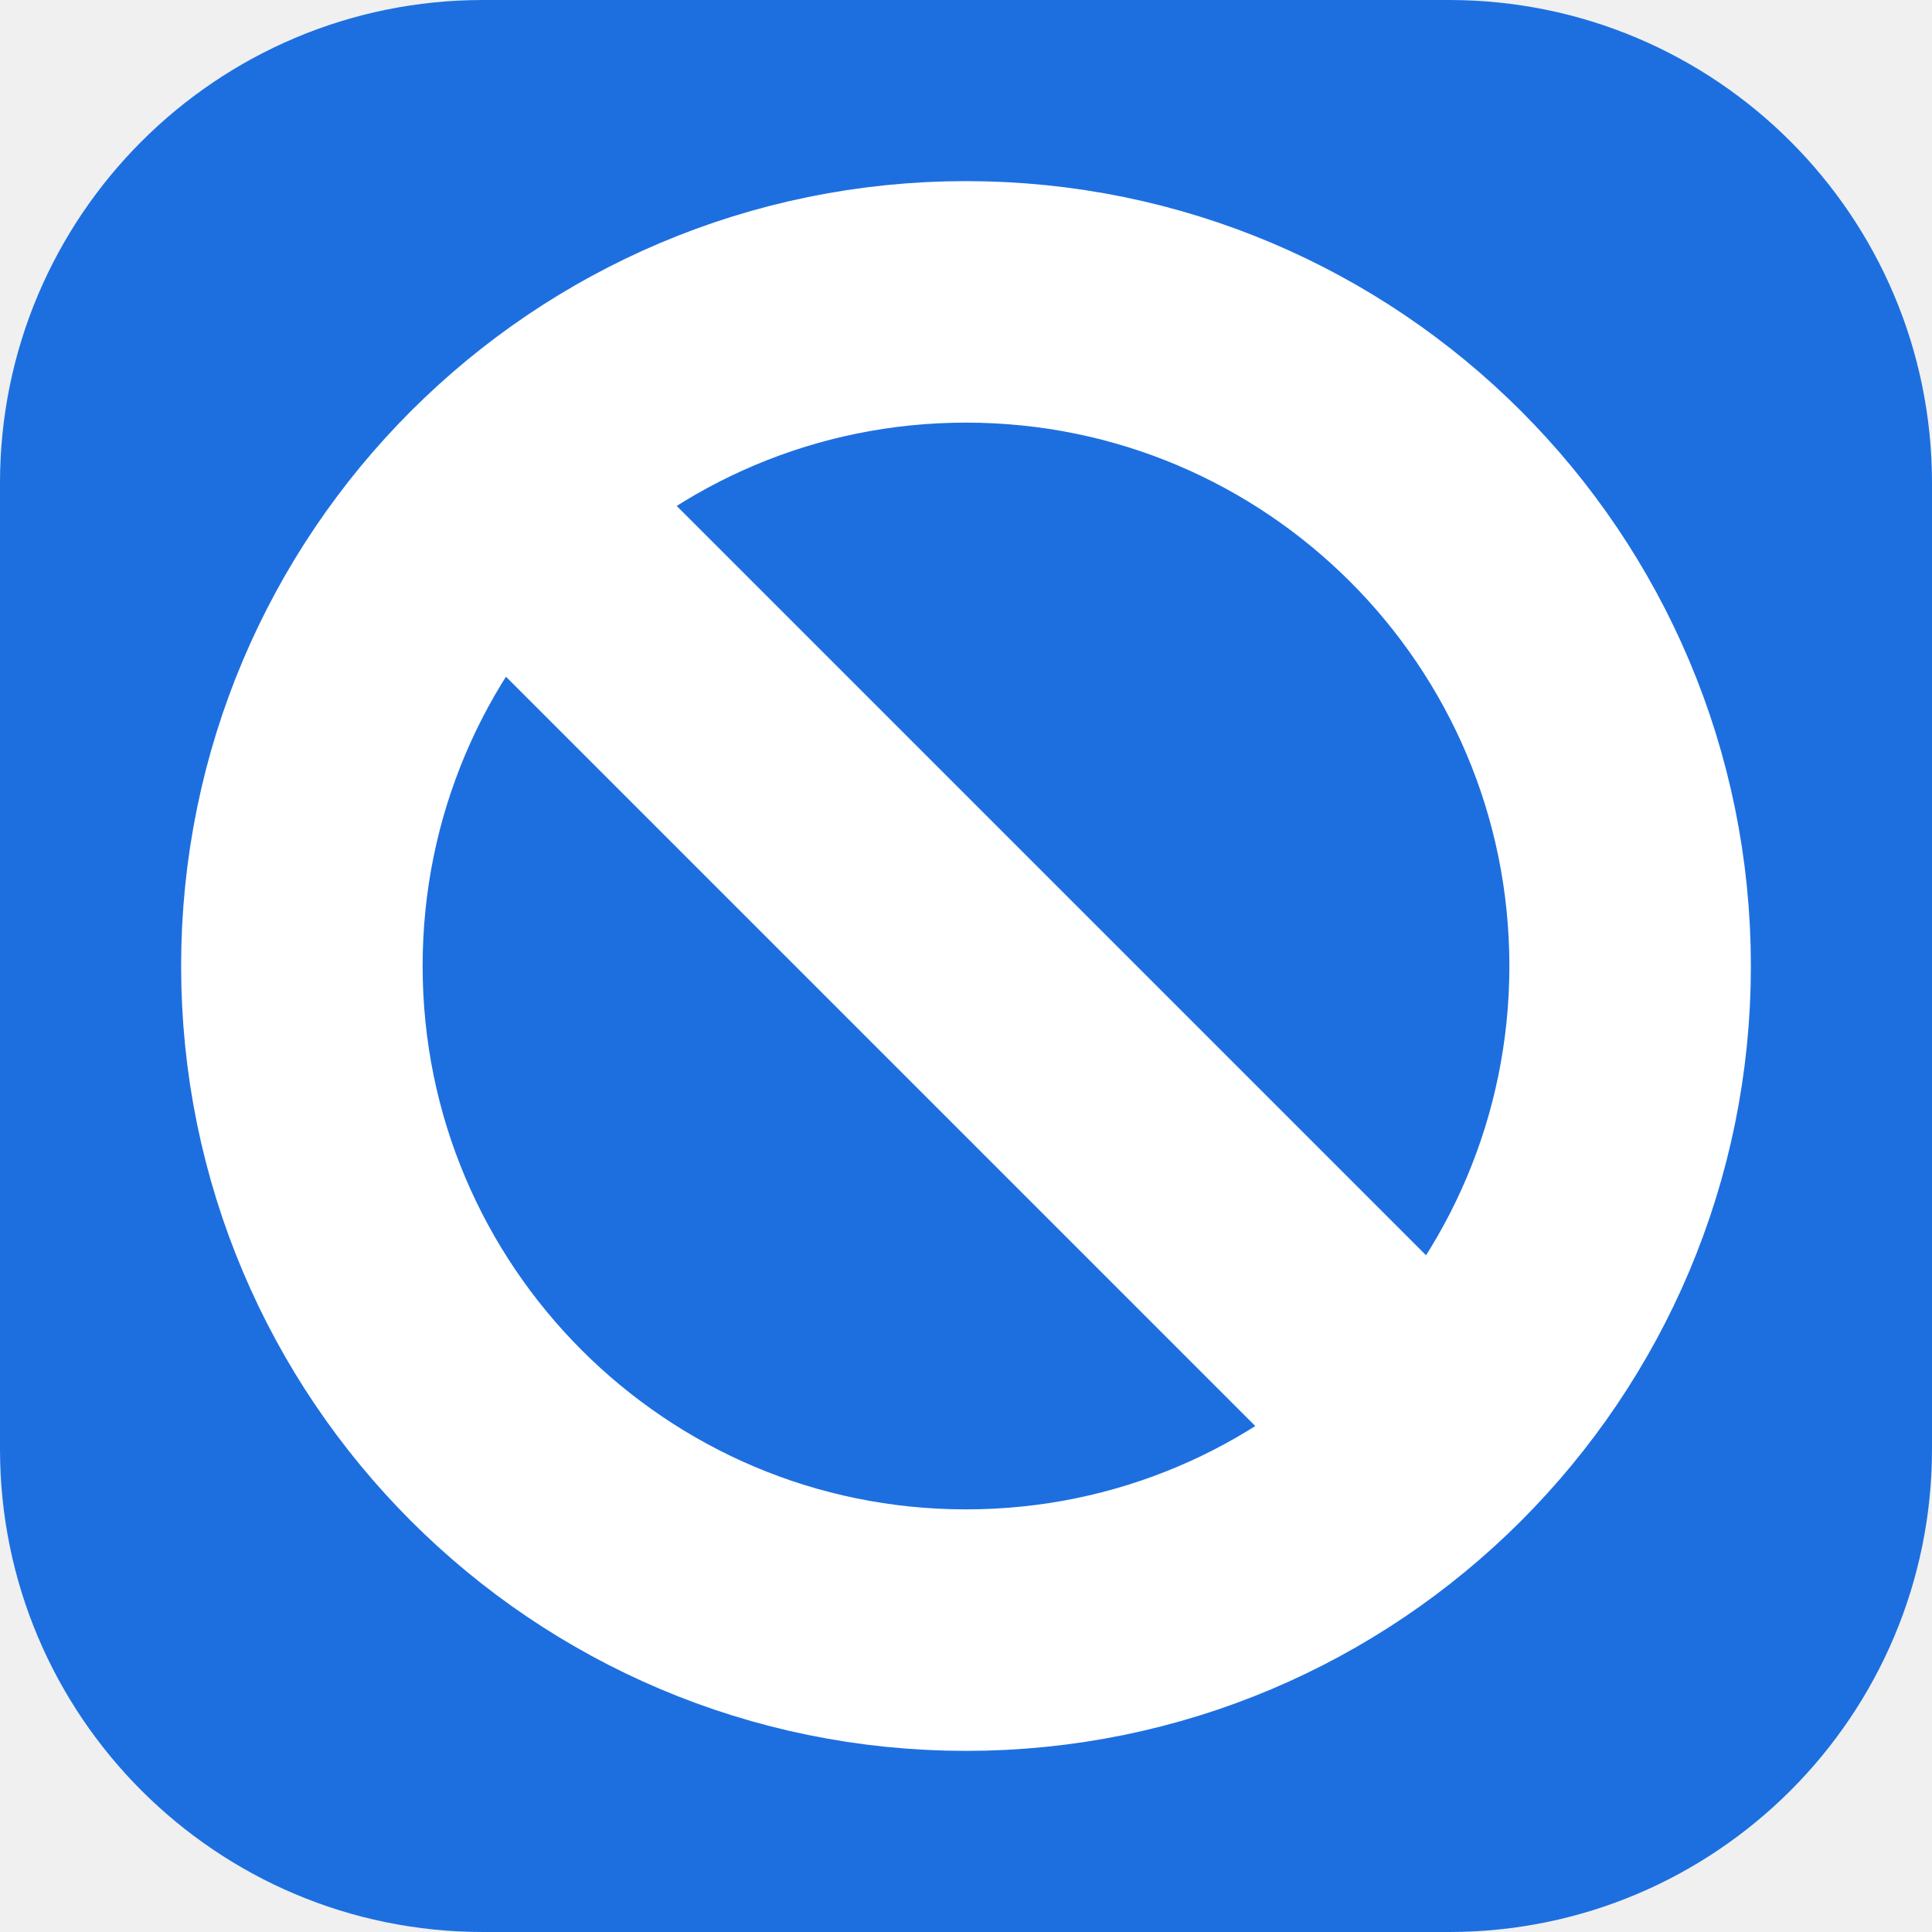
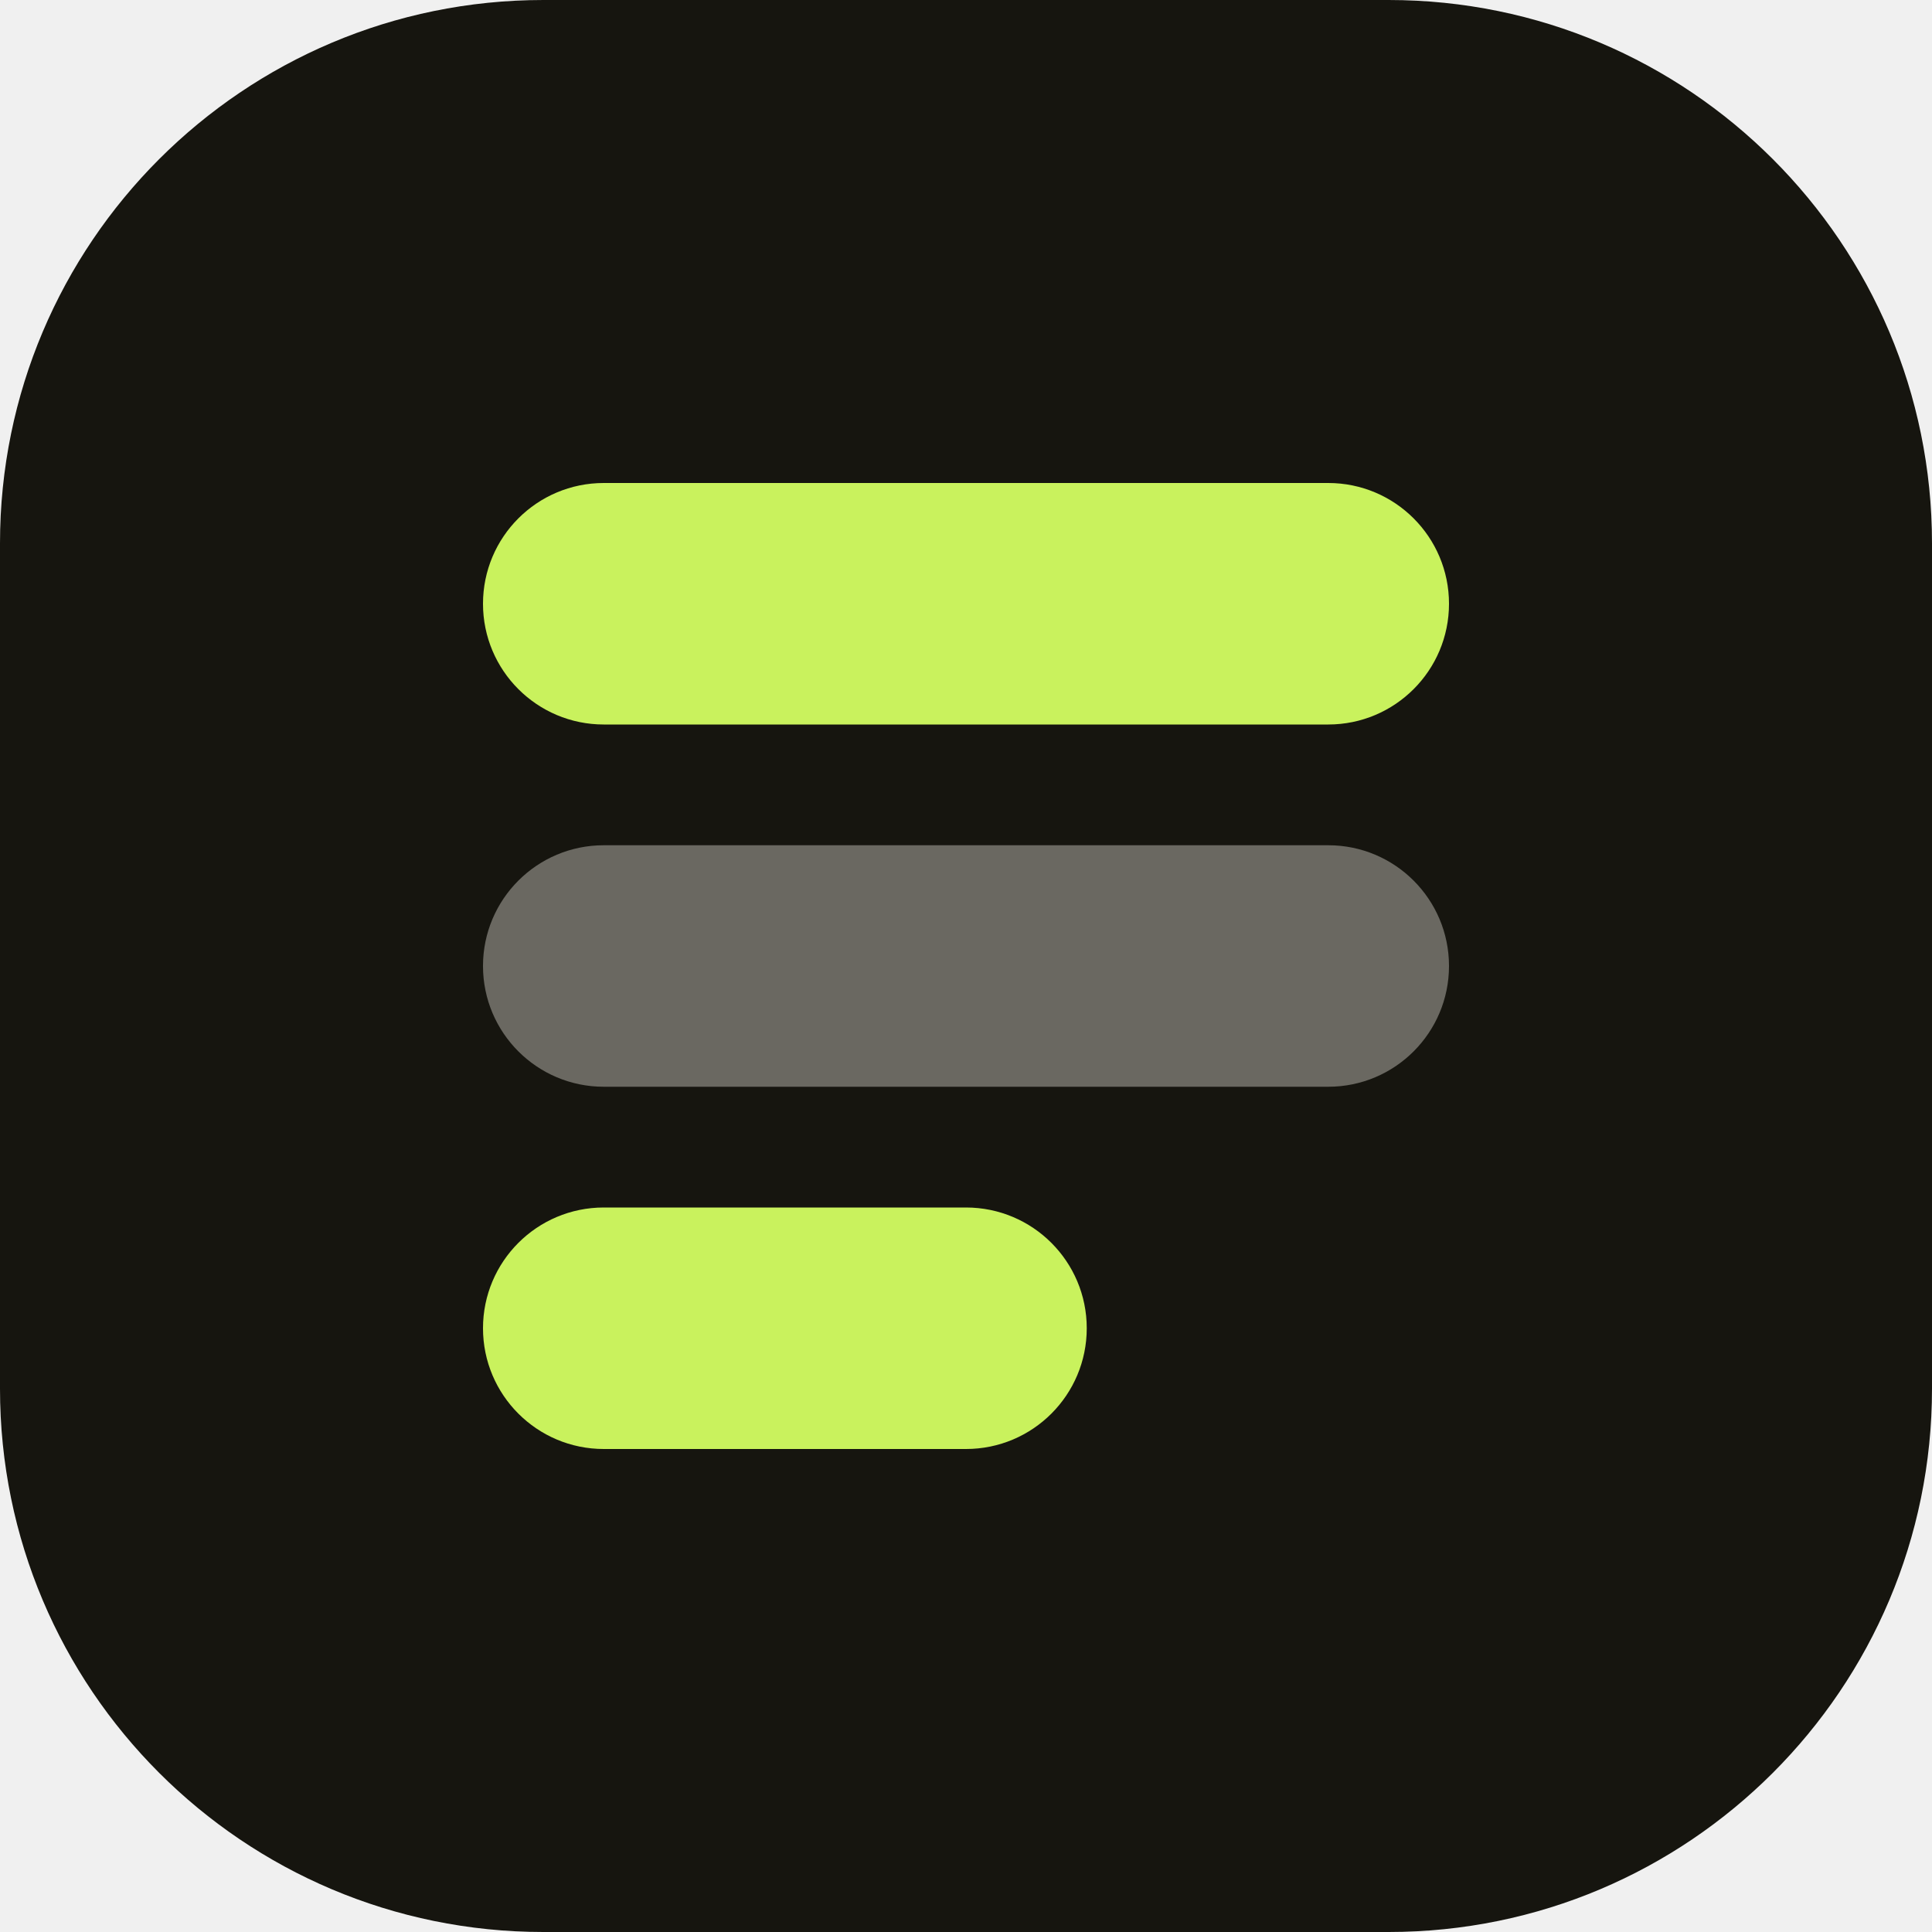
<svg xmlns="http://www.w3.org/2000/svg" viewBox="0 0 16 16">
-   <rect width="16" height="16" rx="4" fill="#1D6FE0" />
-   <circle cx="8" cy="8" r="5.5" fill="none" stroke="#FFFFFF" stroke-width="2" />
-   <line x1="4.818" y1="4.818" x2="11.182" y2="11.182" stroke="#FFFFFF" stroke-width="2" stroke-linecap="round" />
+   <rect width="16" height="16" rx="4.5" fill="#16150F" />
+   <rect x="4" y="4" width="8" height="2" rx="1" fill="#C9F25D" />
+   <rect x="4" y="7" width="8" height="2" rx="1" fill="#F3F0E8" opacity=".38" />
+   <rect x="4" y="10" width="5" height="2" rx="1" fill="#C9F25D" />
</svg>
